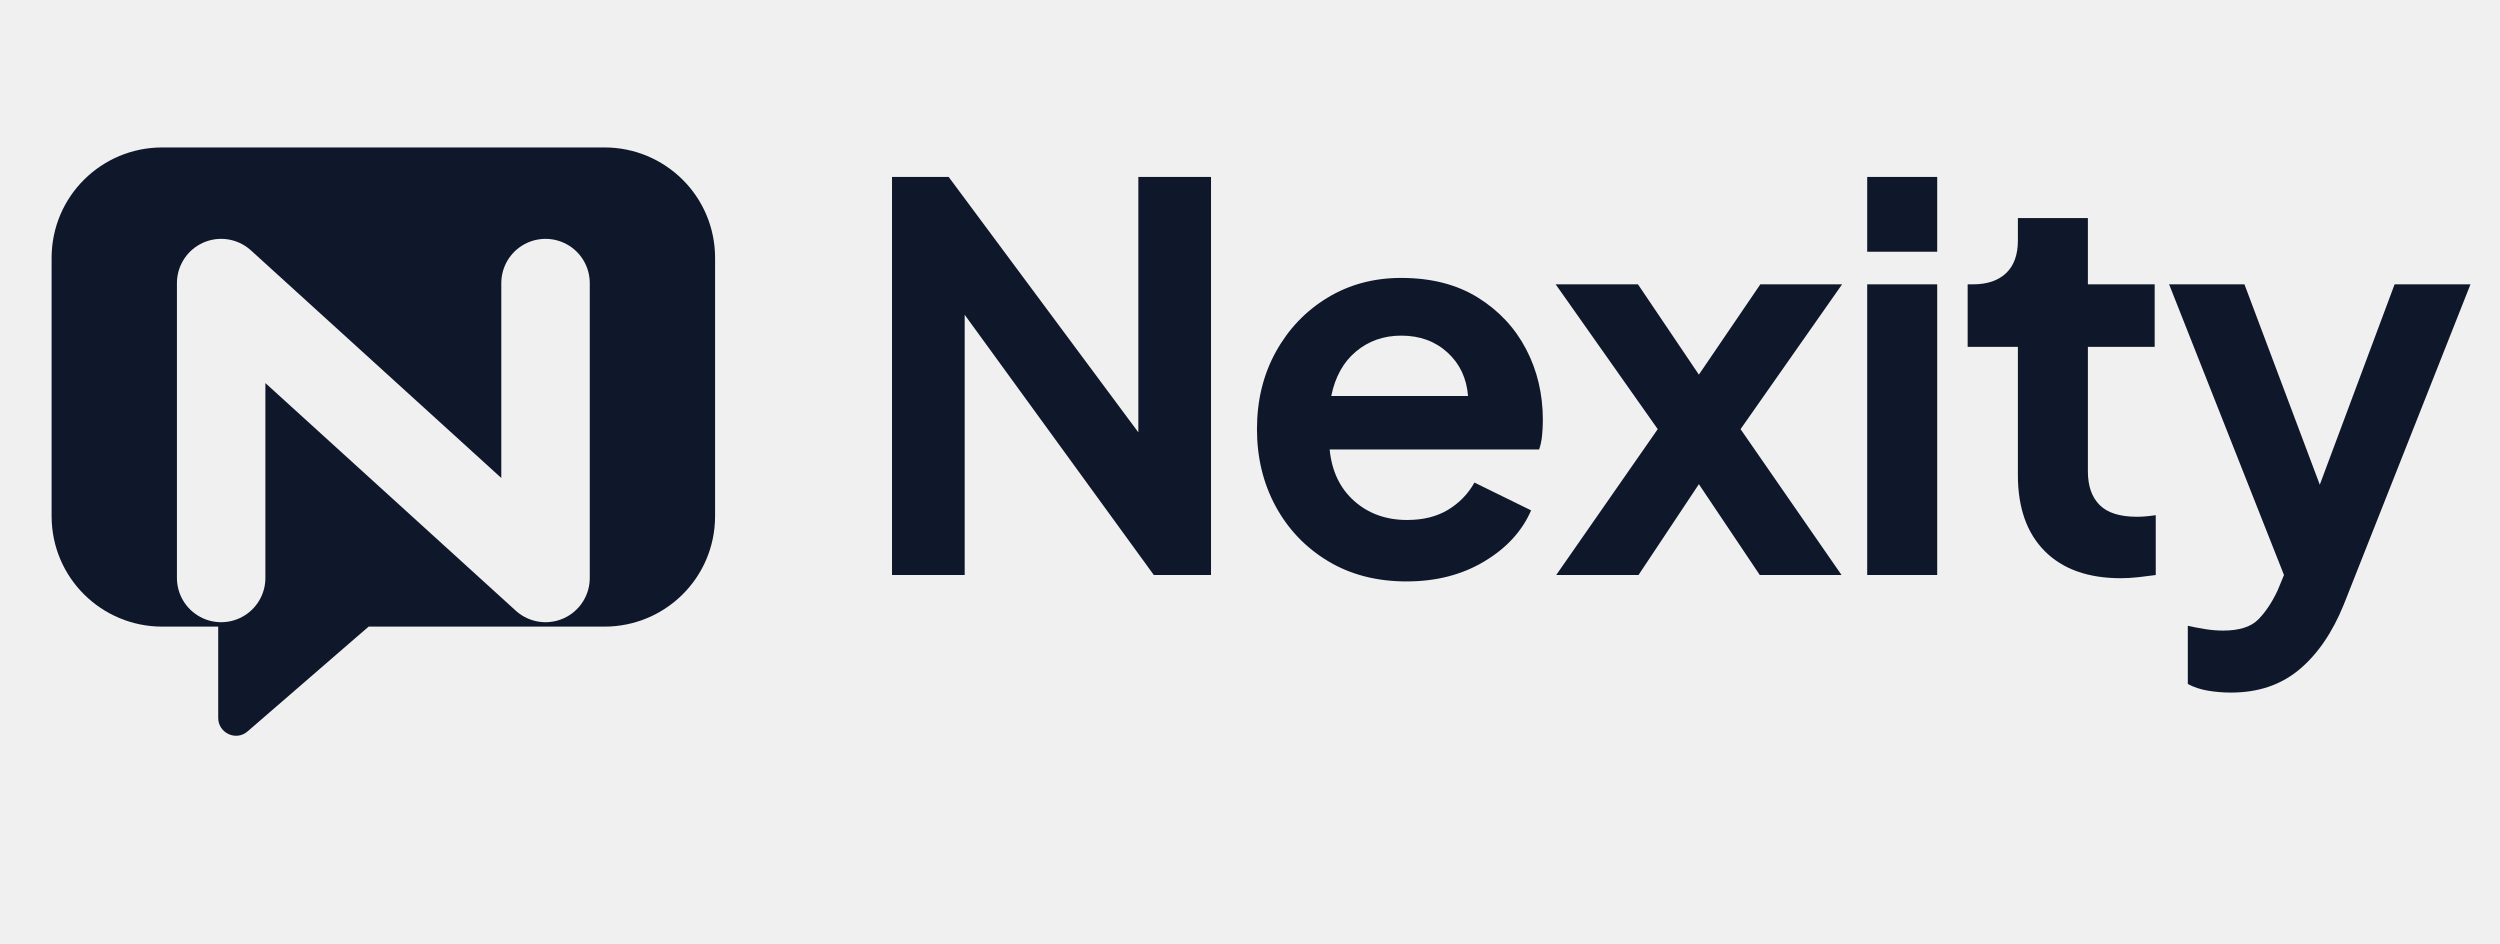
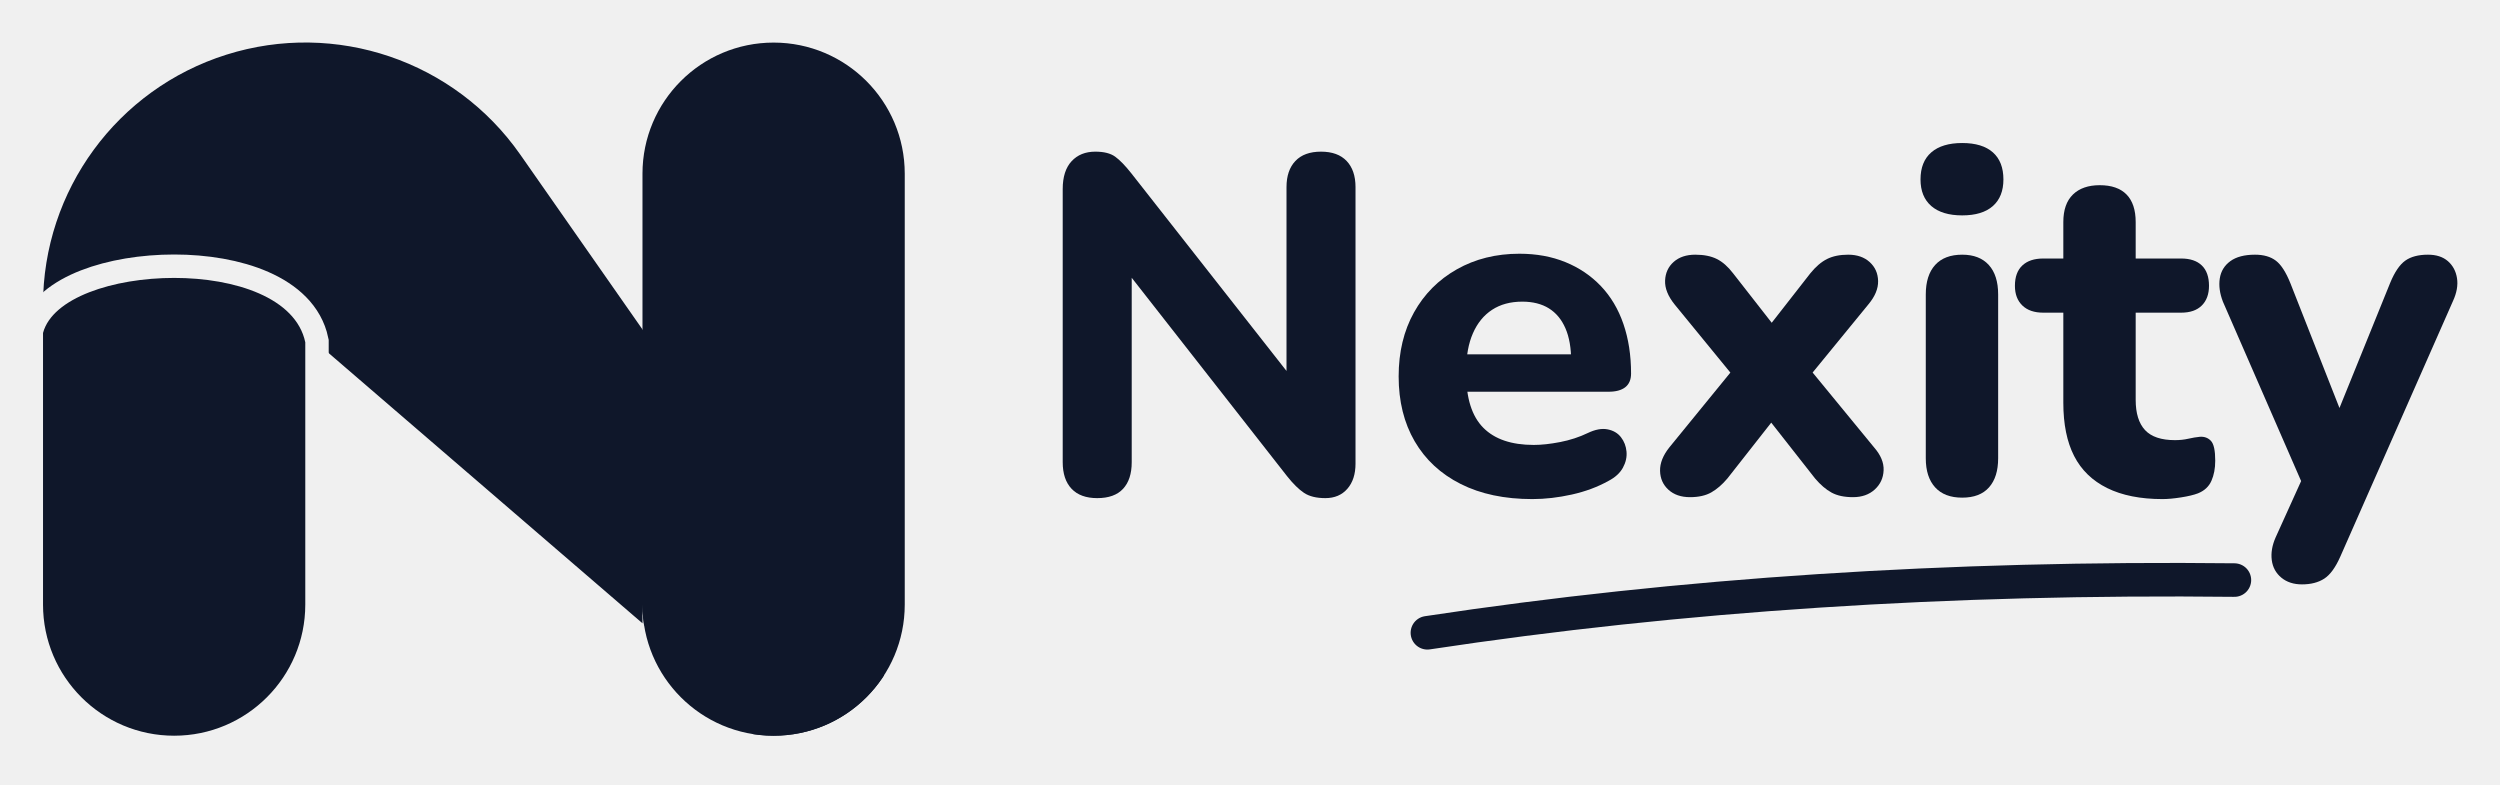
- <svg xmlns="http://www.w3.org/2000/svg" viewBox="0 0 169.56 64" fill="none">
-   <g transform="translate(-6 0)">
-     <g>
-       <defs>
-         <mask id="cut">
-           <rect width="64" height="64" fill="#fff" />
-           <path d="M21 39.2V19.2L43 39.2V19.2" fill="none" stroke="#000" stroke-width="6" stroke-linecap="round" stroke-linejoin="round" />
-         </mask>
-       </defs>
-       <path d="M9.5 17.5c0-4.2 3.4-7.5 7.5-7.5h30c4.1 0 7.5 3.3 7.5 7.5V35c0 4.2-3.4 7.5-7.5 7.5H31l-8.2 7.1c-.8.7-2 .1-2-.9v-6.2h-3.8c-4.1 0-7.5-3.3-7.5-7.5V17.5z" fill="#0F172A" mask="url(#cut)" />
+ <svg xmlns="http://www.w3.org/2000/svg" viewBox="0 0 229.54 72" fill="none">
+   <defs>
+     <linearGradient id="h-wm" x1="7.1" y1="-70.5" x2="298.13" y2="30" gradientUnits="userSpaceOnUse">
+       <stop stop-color="#3B8BFF" />
+       <stop offset="1" stop-color="#1D4ED8" />
+     </linearGradient>
+     <linearGradient id="h-sw" x1="0" y1="0" x2="1" y2="0">
+       <stop stop-color="#2F7BF6" />
+       <stop offset="1" stop-color="#60A5FA" />
+     </linearGradient>
+   </defs>
+   <g transform="translate(-4.65 -11.57) scale(0.86)">
+     <defs>
+       <mask id="h-cut" maskUnits="userSpaceOnUse" x="0" y="0" width="120" height="120">
+         <rect width="120" height="120" fill="#fff" />
+         <path d="M10 49 C12 41.5 36 40.5 38 50 V78 a14 14 0 0 1 -28 0 Z" fill="#000" stroke="#000" stroke-width="5" />
+       </mask>
+       <clipPath id="h-bc">
+         <rect x="0" y="0" width="74" height="120" />
+         <path d="M74 32 a14 14 0 0 1 28 0 V78 a14 14 0 0 1 -28 0 Z" />
+       </clipPath>
+     </defs>
+     <g mask="url(#h-cut)">
+       <path d="M74 32 a14 14 0 0 1 28 0 V78 a14 14 0 0 1 -28 0 Z" fill="#0F172A" />
+       <path d="M10 72 V46 A28 28 0 0 1 60.94 29.94 L112 103 L90 96 L74 80 L38 49 V72 Z" fill="#0F172A" clip-path="url(#h-bc)" />
    </g>
+     <path d="M10 49 C12 41.5 36 40.5 38 50 V78 a14 14 0 0 1 -28 0 Z" fill="#0F172A" />
  </g>
-   <g transform="translate(57.8906 39) scale(0.3624161)">
-     <path fill="#0F172A" d="M20.80 0L7.20 0L7.20-74.50L17.80-74.50L53.30-26.70L53.30-74.50L66.90-74.50L66.90 0L56.20 0L20.80-48.70L20.80 0Z M103.50 1.20L103.50 1.20Q95.10 1.20 88.80-2.60Q82.50-6.40 79-12.85Q75.50-19.30 75.50-27.30L75.50-27.30Q75.50-35.40 79.05-41.80Q82.60-48.20 88.70-51.90Q94.80-55.60 102.50-55.60L102.50-55.60Q110.90-55.60 116.80-51.95Q122.70-48.30 125.85-42.30Q129-36.30 129-29L129-29Q129-27.50 128.85-26.05Q128.70-24.60 128.30-23.50L128.30-23.50L89.10-23.50Q89.70-17.40 93.70-13.85Q97.70-10.30 103.60-10.30L103.60-10.30Q108.10-10.30 111.25-12.20Q114.40-14.10 116.20-17.30L116.20-17.30L126.80-12.10Q124.30-6.30 118.05-2.55Q111.80 1.20 103.50 1.20ZM102.50-44.80L102.50-44.80Q97.60-44.80 94.05-41.85Q90.50-38.90 89.40-33.50L89.40-33.50L115-33.50Q114.60-38.50 111.15-41.65Q107.70-44.80 102.50-44.80Z M146.90 0L131.50 0L150.50-27.30L131.40-54.40L146.80-54.40L158.20-37.50L169.70-54.40L185-54.40L166-27.30L184.90 0L169.60 0L158.20-17L146.90 0Z M202.80-60.50L189.70-60.50L189.70-74.50L202.80-74.50L202.80-60.50ZM202.80 0L189.70 0L189.70-54.40L202.80-54.40L202.80 0Z M237.20 0.60L237.20 0.60Q228 0.60 222.95-4.45Q217.90-9.50 217.90-18.70L217.90-18.70L217.90-42.70L208.50-42.70L208.50-54.40L209.50-54.40Q213.50-54.40 215.70-56.50Q217.90-58.60 217.90-62.60L217.90-62.60L217.90-66.80L231-66.80L231-54.40L243.50-54.40L243.50-42.70L231-42.70L231-19.40Q231-15.30 233.20-13.10Q235.40-10.90 240.20-10.90L240.20-10.90Q241.70-10.90 243.70-11.20L243.70-11.20L243.70 0Q242.30 0.20 240.50 0.40Q238.70 0.60 237.20 0.60Z M257.80 22L257.80 22Q255.60 22 253.50 21.65Q251.40 21.30 249.70 20.40L249.70 20.40L249.70 9.50Q251.00 9.80 252.80 10.10Q254.60 10.40 256.30 10.40L256.30 10.40Q260.80 10.40 262.85 8.35Q264.90 6.30 266.50 2.90L266.50 2.90L267.70 0L246.20-54.40L260.30-54.40L274.40-16.90L288.40-54.40L302.60-54.40L278.90 5.50Q275.70 13.40 270.55 17.70Q265.40 22 257.80 22Z" />
+   <g transform="translate(94.45 45.34) scale(0.44)">
+     <path d="M14.30 0.90L14.30 0.90Q10.80 0.90 8.95-1.05Q7.10-3 7.10-6.60L7.10-6.60L7.10-63.60Q7.10-67.40 8.95-69.40Q10.80-71.40 13.90-71.40L13.90-71.40Q16.60-71.40 18.05-70.35Q19.50-69.30 21.40-66.90L21.40-66.90L56.50-22.20L53.80-22.20L53.80-64Q53.80-67.50 55.65-69.45Q57.50-71.40 61-71.40L61-71.40Q64.50-71.40 66.35-69.45Q68.20-67.50 68.20-64L68.20-64L68.20-6.30Q68.20-3 66.50-1.05Q64.80 0.90 61.90 0.90L61.90 0.90Q59.10 0.90 57.45-0.20Q55.80-1.30 53.90-3.70L53.90-3.70L18.90-48.40L21.50-48.40L21.50-6.60Q21.50-3 19.70-1.05Q17.90 0.90 14.30 0.90Z" fill="#0F172A" />
+     <path d="M105.10 1.10L105.10 1.10Q96.40 1.10 90.15-2.05Q83.90-5.20 80.55-10.95Q77.20-16.70 77.20-24.50L77.20-24.50Q77.20-32.10 80.40-37.85Q83.60-43.60 89.35-46.85Q95.10-50.10 102.40-50.10L102.40-50.10Q107.70-50.10 112-48.35Q116.30-46.60 119.40-43.35Q122.50-40.10 124.10-35.45Q125.70-30.80 125.70-25.10L125.70-25.10Q125.70-23.20 124.50-22.25Q123.30-21.30 121-21.30L121-21.30L89.60-21.30L89.60-29.10L114.80-29.10L113.20-27.70Q113.20-31.80 112-34.55Q110.80-37.30 108.55-38.70Q106.30-40.10 103-40.10L103-40.10Q99.30-40.10 96.70-38.40Q94.10-36.70 92.70-33.50Q91.30-30.30 91.30-25.80L91.30-25.80L91.30-25Q91.30-17.40 94.85-13.80Q98.40-10.20 105.40-10.20L105.40-10.20Q107.80-10.20 110.90-10.80Q114-11.40 116.70-12.70L116.70-12.70Q119-13.80 120.80-13.45Q122.60-13.10 123.60-11.80Q124.60-10.50 124.75-8.80Q124.90-7.10 124-5.45Q123.10-3.80 121-2.70L121-2.70Q117.60-0.80 113.35 0.15Q109.10 1.10 105.10 1.10Z" fill="#0F172A" />
+     <path d="M138 0.70L138 0.70Q135.20 0.70 133.50-0.85Q131.80-2.40 131.75-4.80Q131.70-7.20 133.70-9.70L133.70-9.70L149.20-28.70L149.20-21.90L134.80-39.50Q132.70-42.10 132.80-44.50Q132.90-46.90 134.60-48.40Q136.30-49.90 139.10-49.90L139.10-49.90Q141.80-49.90 143.60-49Q145.40-48.10 147-46L147-46L157.70-32.30L152.40-32.30L163.10-46Q164.80-48.10 166.60-49Q168.40-49.90 171-49.90L171-49.90Q173.80-49.90 175.50-48.35Q177.20-46.80 177.25-44.40Q177.30-42 175.20-39.50L175.20-39.50L160.80-21.90L160.80-28.70L176.40-9.70Q178.50-7.30 178.40-4.90Q178.30-2.50 176.55-0.90Q174.80 0.70 172 0.70L172 0.70Q169.30 0.70 167.55-0.25Q165.80-1.20 164.10-3.20L164.10-3.20L152.40-18.10L157.50-18.10L145.80-3.20Q144.20-1.30 142.45-0.30Q140.70 0.70 138 0.70Z" fill="#0F172A" />
+     <path d="M194.80 0.80L194.80 0.80Q191.10 0.80 189.15-1.35Q187.20-3.50 187.20-7.40L187.20-7.40L187.20-41.60Q187.20-45.60 189.15-47.75Q191.10-49.90 194.80-49.90L194.80-49.90Q198.40-49.90 200.35-47.75Q202.30-45.60 202.30-41.60L202.30-41.60L202.30-7.40Q202.30-3.50 200.40-1.35Q198.50 0.80 194.80 0.80ZM194.80-58.10L194.80-58.10Q190.60-58.10 188.35-60.05Q186.10-62 186.10-65.60L186.10-65.60Q186.10-69.30 188.35-71.25Q190.60-73.20 194.80-73.20L194.80-73.20Q199-73.20 201.20-71.25Q203.40-69.30 203.40-65.60L203.40-65.60Q203.40-62 201.20-60.05Q199-58.10 194.80-58.10Z" fill="#0F172A" />
+     <path d="M236.60 1.10L236.60 1.10Q229.70 1.10 225.05-1.20Q220.40-3.50 218.15-7.90Q215.90-12.30 215.90-19L215.90-19L215.90-37.80L211.70-37.80Q208.90-37.80 207.35-39.30Q205.80-40.80 205.80-43.40L205.80-43.40Q205.80-46.20 207.35-47.65Q208.90-49.10 211.70-49.10L211.70-49.10L215.90-49.10L215.90-56.70Q215.90-60.50 217.90-62.45Q219.90-64.40 223.50-64.40L223.50-64.40Q227.20-64.40 229.10-62.45Q231.00-60.50 231.00-56.70L231.00-56.70L231.00-49.10L240.50-49.10Q243.30-49.10 244.80-47.65Q246.30-46.20 246.30-43.40L246.30-43.40Q246.30-40.80 244.80-39.30Q243.30-37.80 240.50-37.80L240.50-37.80L231.00-37.80L231.00-19.60Q231.00-15.40 232.95-13.30Q234.90-11.20 239.20-11.20L239.20-11.20Q240.70-11.20 242.00-11.50Q243.30-11.80 244.40-11.90L244.40-11.90Q245.80-12 246.70-11.05Q247.60-10.10 247.60-6.90L247.60-6.90Q247.60-4.50 246.80-2.70Q246.00-0.90 244.00-0.10L244.00-0.10Q242.70 0.40 240.45 0.75Q238.20 1.10 236.60 1.10Z" fill="#0F172A" />
+     <path d="M265.70 18.90L265.70 18.90Q263.10 18.90 261.40 17.50Q259.70 16.10 259.40 13.85Q259.10 11.60 260.20 9.10L260.20 9.10L266.90-5.70L266.90 0.50L249.20-40.10Q248.20-42.70 248.55-44.95Q248.90-47.20 250.75-48.55Q252.60-49.90 255.90-49.90L255.90-49.90Q258.60-49.90 260.25-48.65Q261.90-47.40 263.30-43.90L263.30-43.90L275.10-13.90L271.90-13.90L284.10-44Q285.50-47.40 287.25-48.65Q289-49.90 292-49.90L292-49.90Q294.60-49.90 296.15-48.55Q297.70-47.20 298.05-45Q298.40-42.80 297.20-40.20L297.20-40.20L273.70 13.10Q272.20 16.50 270.35 17.70Q268.50 18.90 265.70 18.90Z" fill="#0F172A" />
+     <path d="M83.2 29 Q162.4 17 251.6 18" stroke="#0F172A" stroke-width="7" stroke-linecap="round" fill="none" class="nx-swoosh" />
  </g>
</svg>
